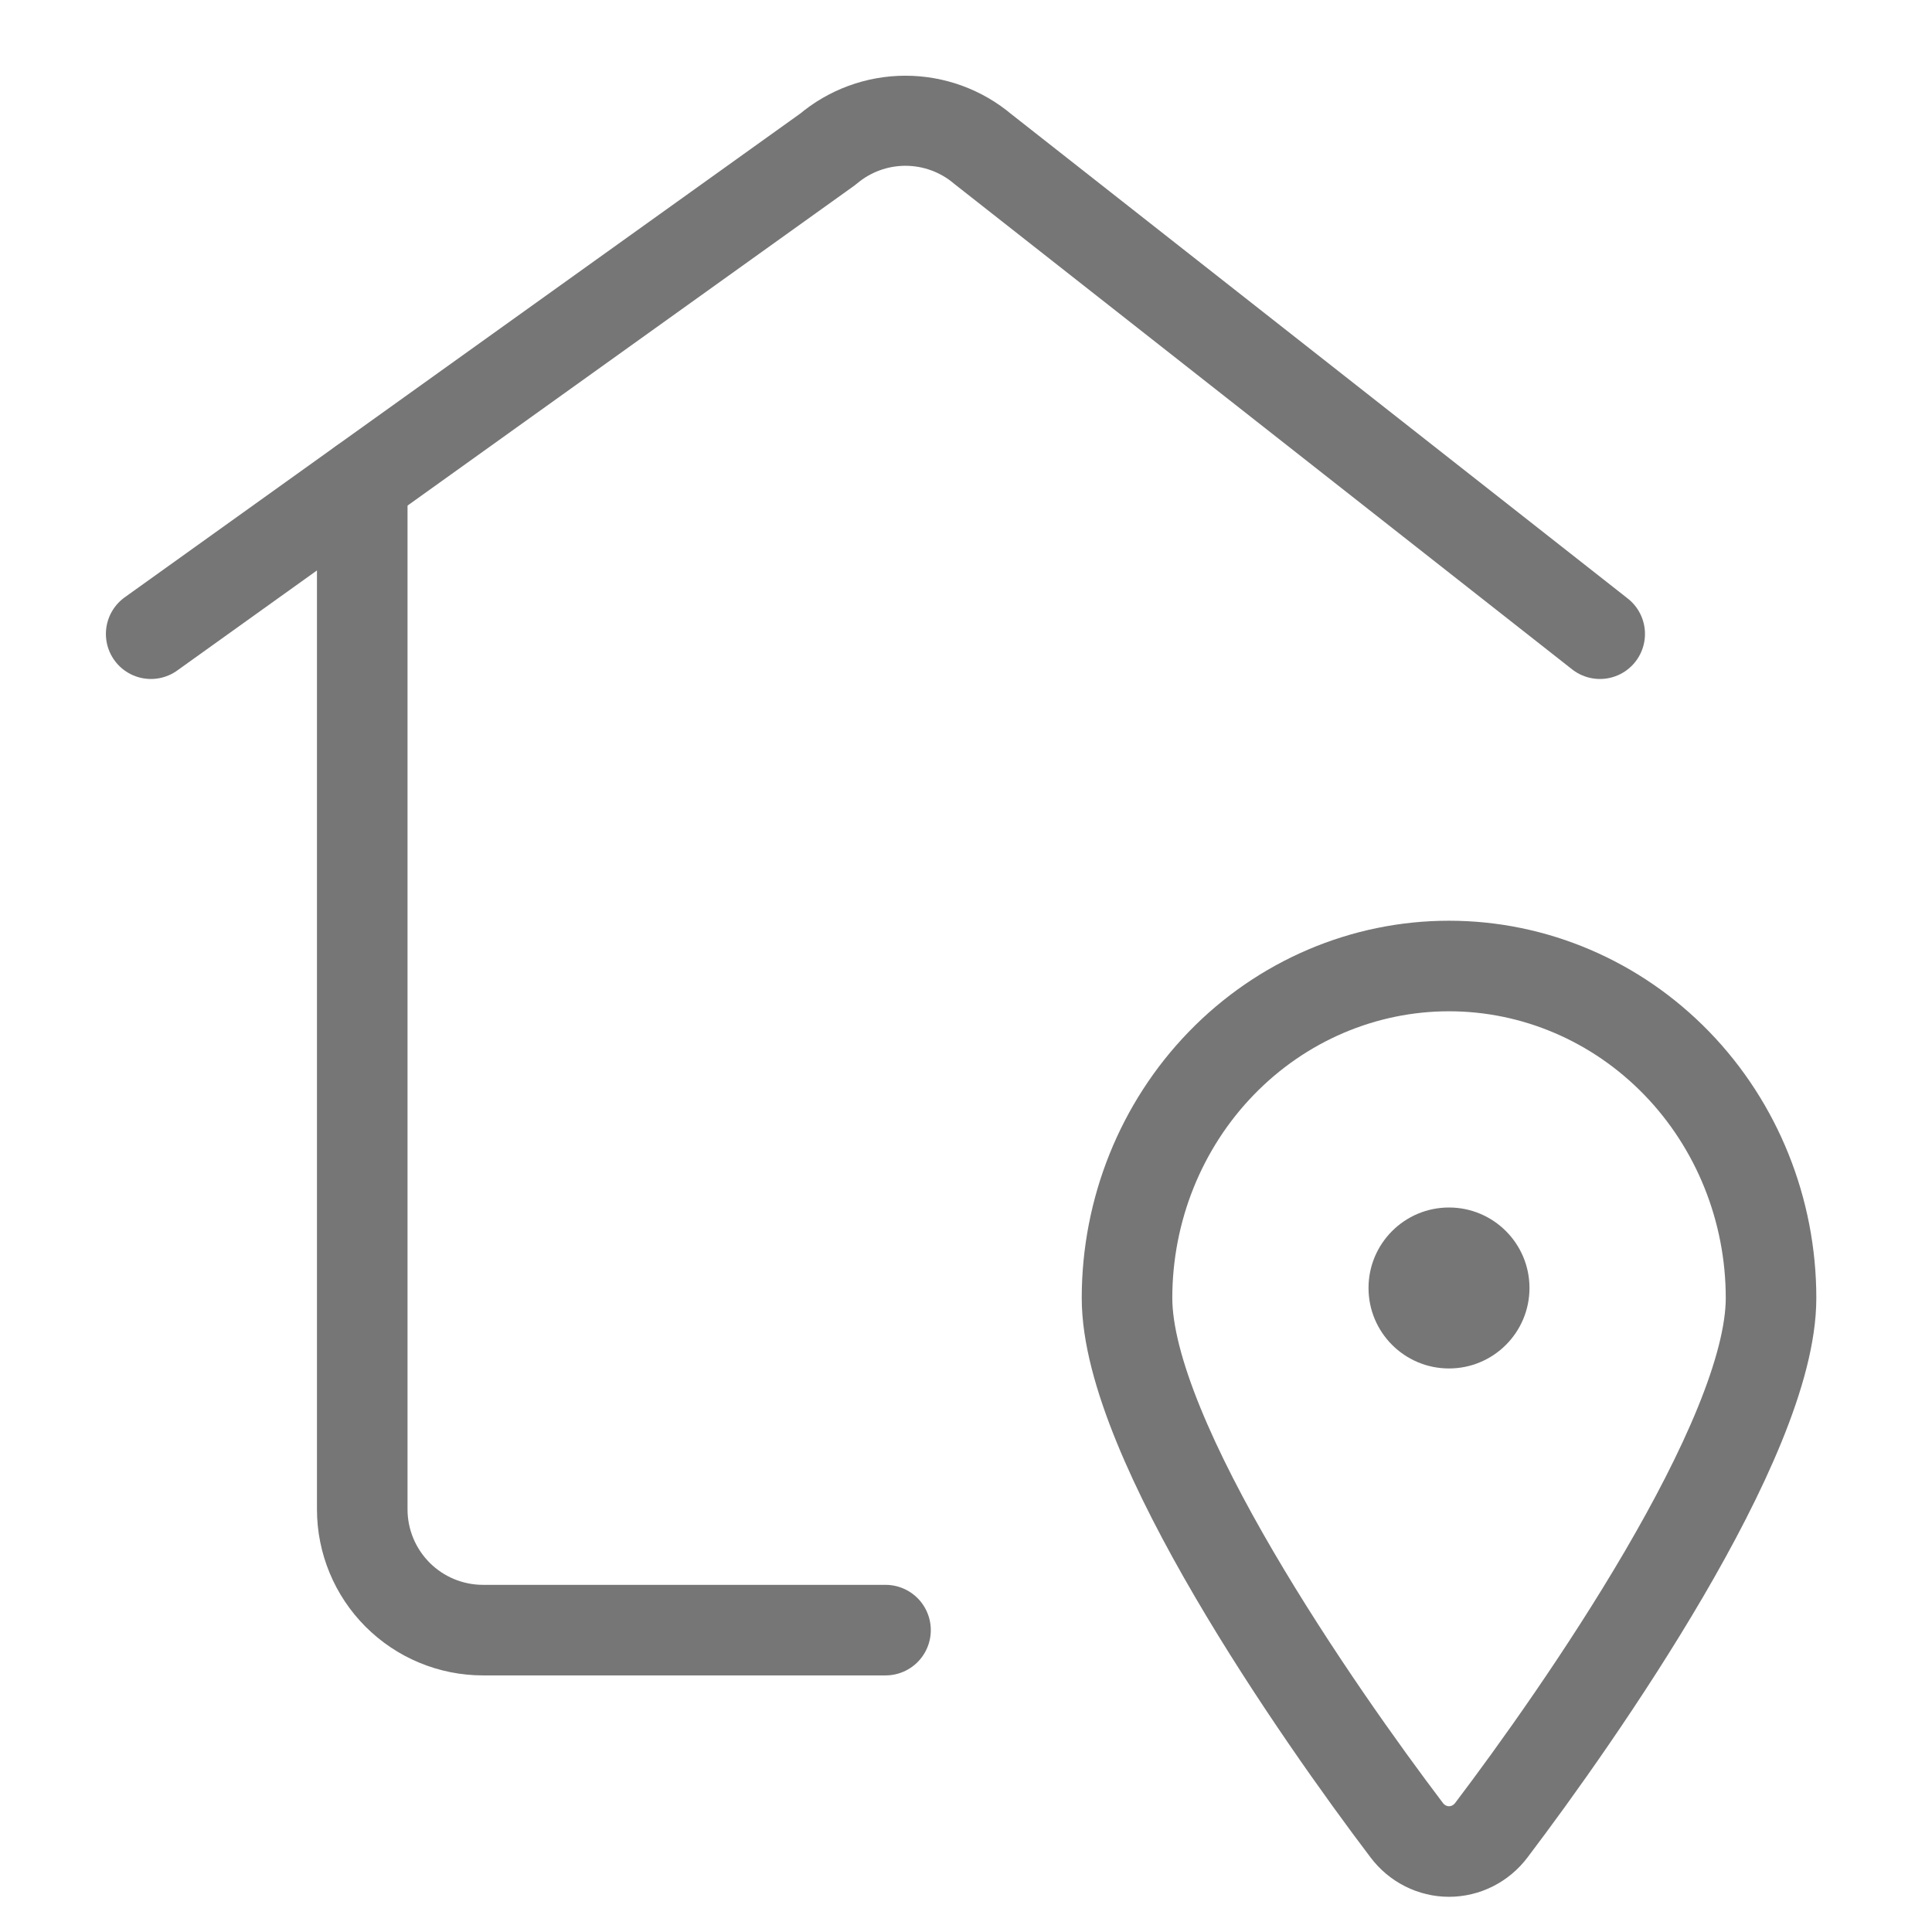
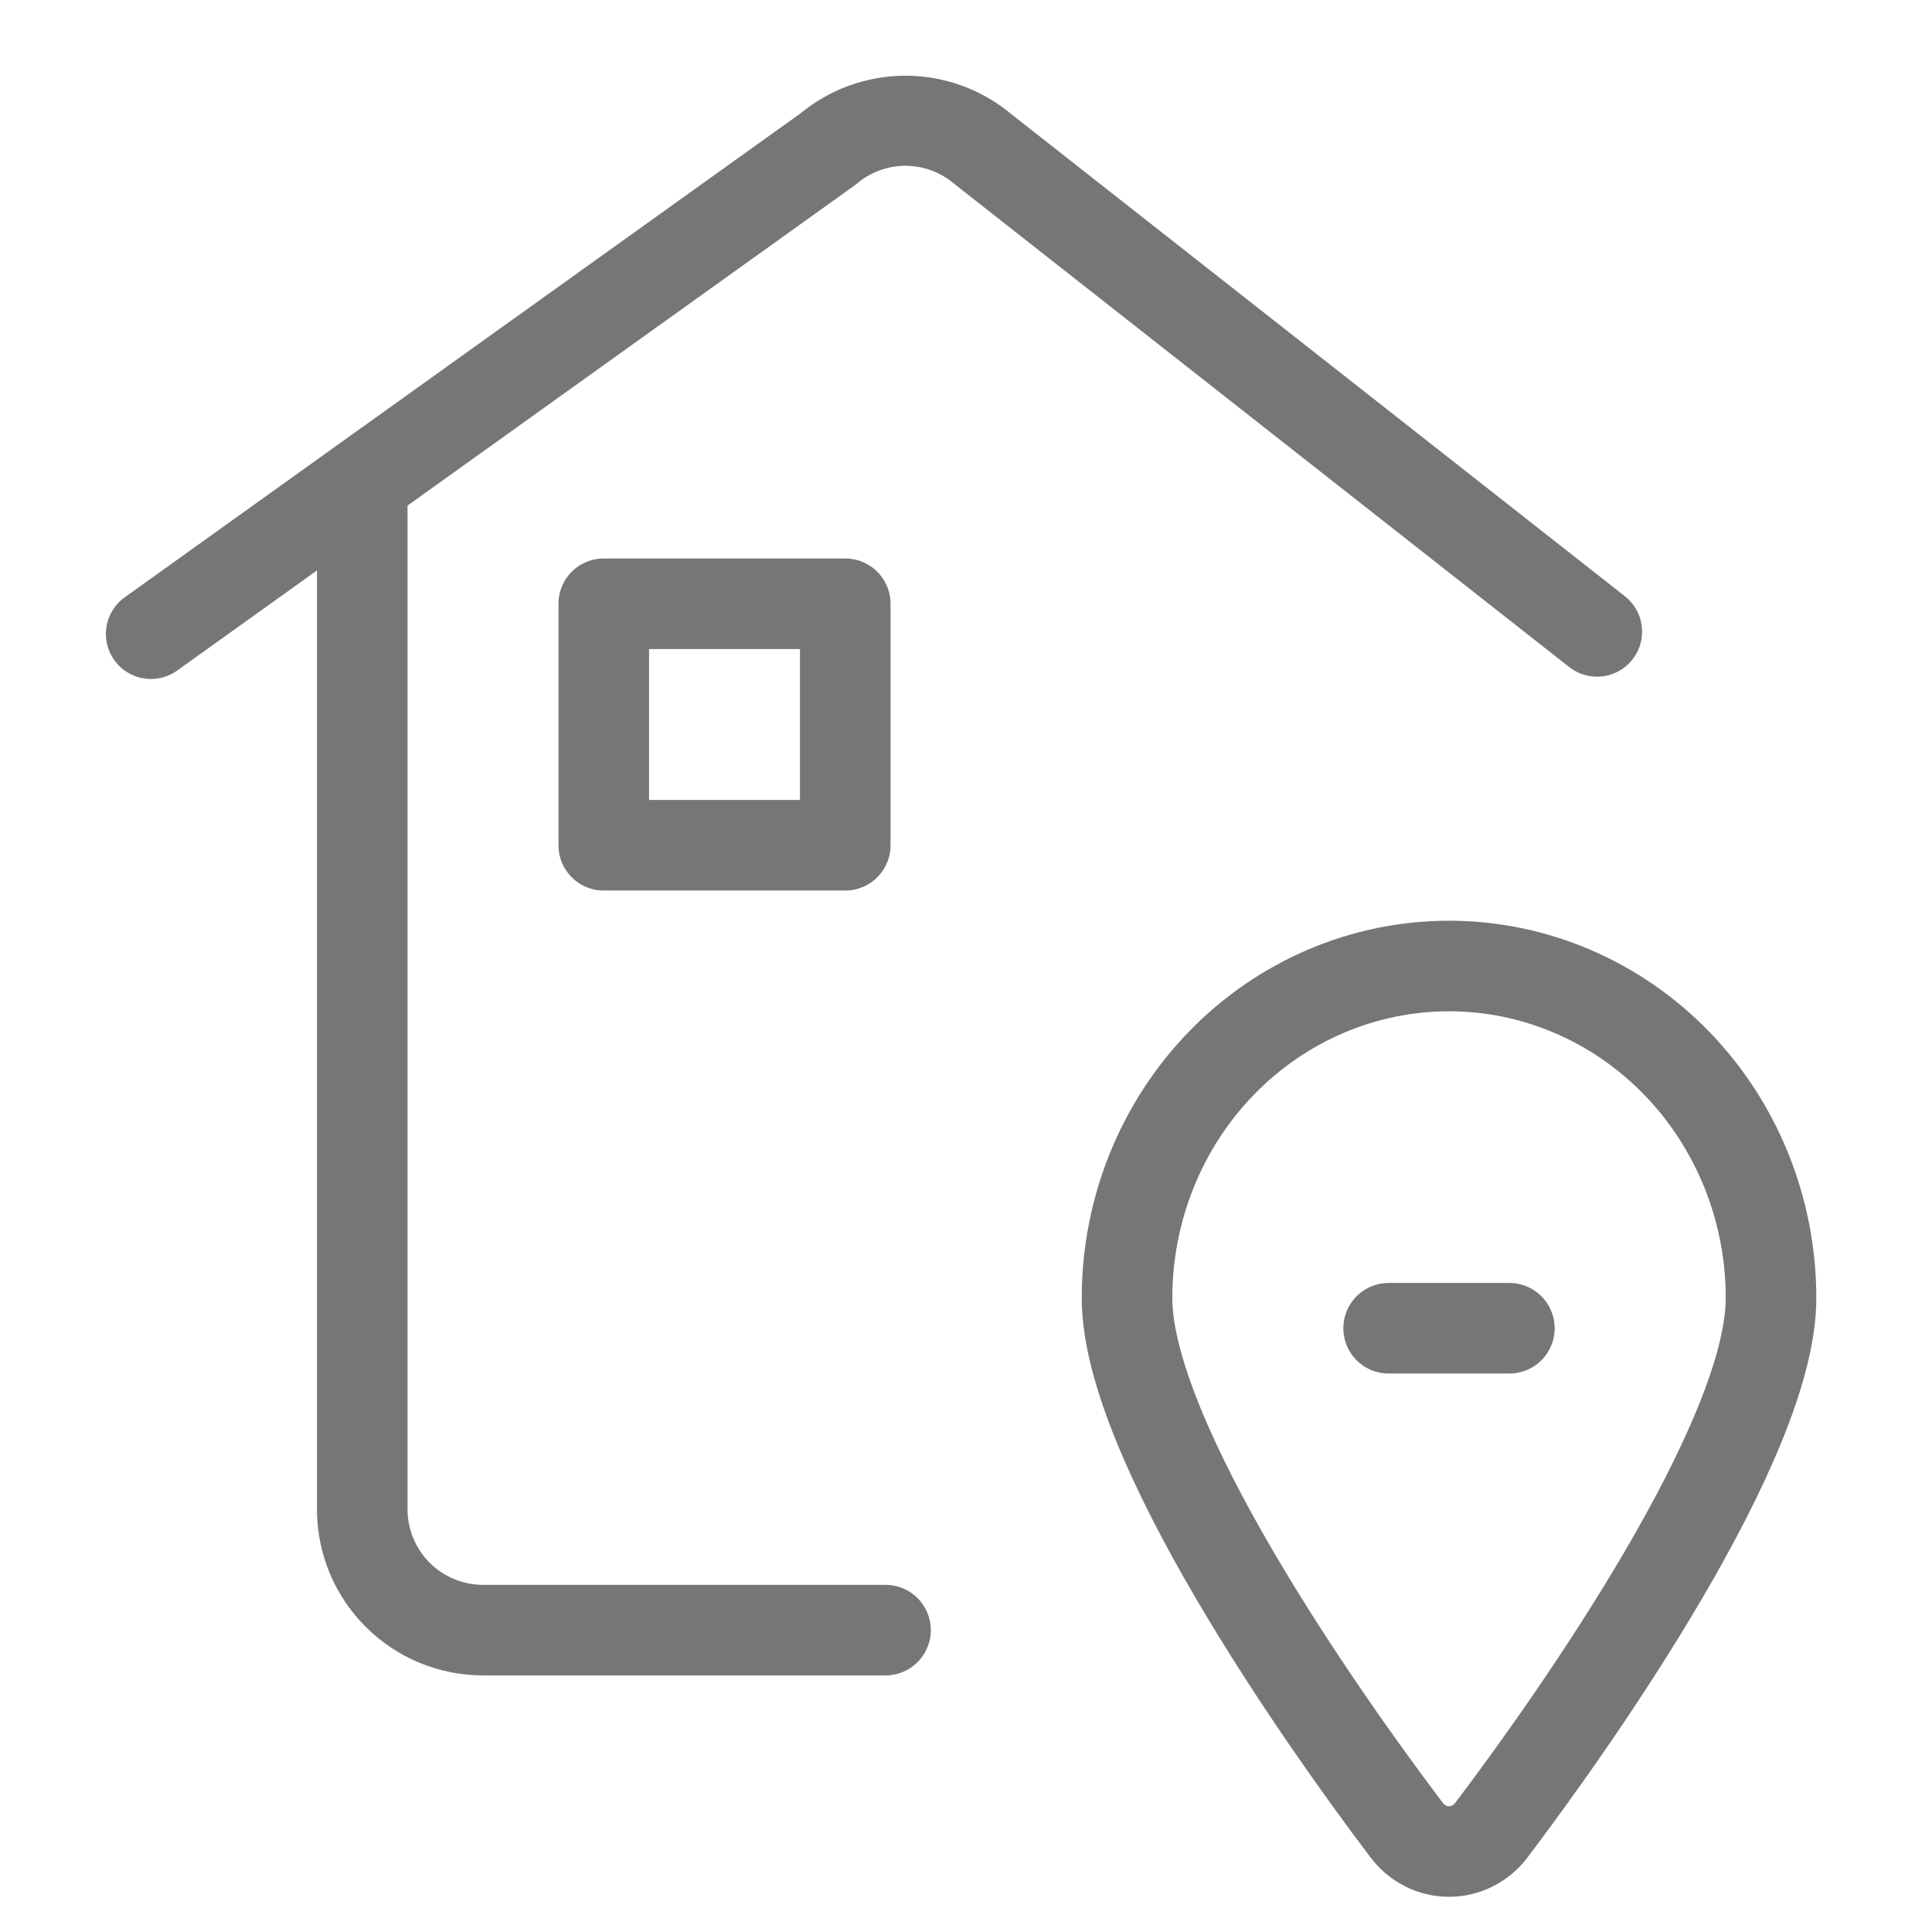
<svg xmlns="http://www.w3.org/2000/svg" width="32" height="32" viewBox="0 0 32 32" fill="none">
-   <path d="M14.667 27H8C7.47 27 6.961 26.789 6.586 26.414C6.211 26.039 6 25.53 6 25V8" stroke="#767676" stroke-width="1.5" stroke-linecap="round" stroke-linejoin="round" />
-   <path d="M2.5 10.5L13.712 2.471C14.071 2.167 14.526 2 14.997 2C15.467 2 15.923 2.167 16.282 2.471L26.5 10.5" stroke="#767676" stroke-width="1.492" stroke-linecap="round" stroke-linejoin="round" />
+   <path d="M14.667 27H8C7.47 27 6.961 26.789 6.586 26.414C6.211 26.039 6 25.53 6 25V8.039" stroke="#767676" stroke-width="1.5" stroke-linecap="round" stroke-linejoin="round" />
+   <path d="M2.5 10.5L13.712 2.471C14.071 2.167 14.526 2 14.997 2C15.467 2 15.923 2.167 16.282 2.471L26.452 10.462" stroke="#767676" stroke-width="1.492" stroke-linecap="round" stroke-linejoin="round" />
  <path d="M24 16C25.415 16 26.771 16.579 27.772 17.611C28.772 18.642 29.334 20.041 29.334 21.5C29.334 23.848 26.148 28.405 24.701 30.314C24.618 30.424 24.511 30.513 24.39 30.574C24.269 30.635 24.135 30.667 24 30.667C23.865 30.667 23.732 30.635 23.611 30.574C23.489 30.513 23.383 30.424 23.3 30.314C21.853 28.405 18.667 23.848 18.667 21.5C18.667 20.041 19.229 18.642 20.229 17.611C21.229 16.579 22.586 16 24 16V16Z" stroke="#767676" stroke-width="1.5" stroke-linecap="round" stroke-linejoin="round" />
-   <ellipse cx="24" cy="21.333" rx="1.333" ry="1.333" fill="#767676" />
+   <path d="M14 10H10V14H14V10Z" stroke="#767676" stroke-width="1.5" stroke-linecap="round" stroke-linejoin="round" />
+   <path d="M23 22H25" stroke="#767676" stroke-width="1.5" stroke-linecap="round" stroke-linejoin="round" />
</svg>
